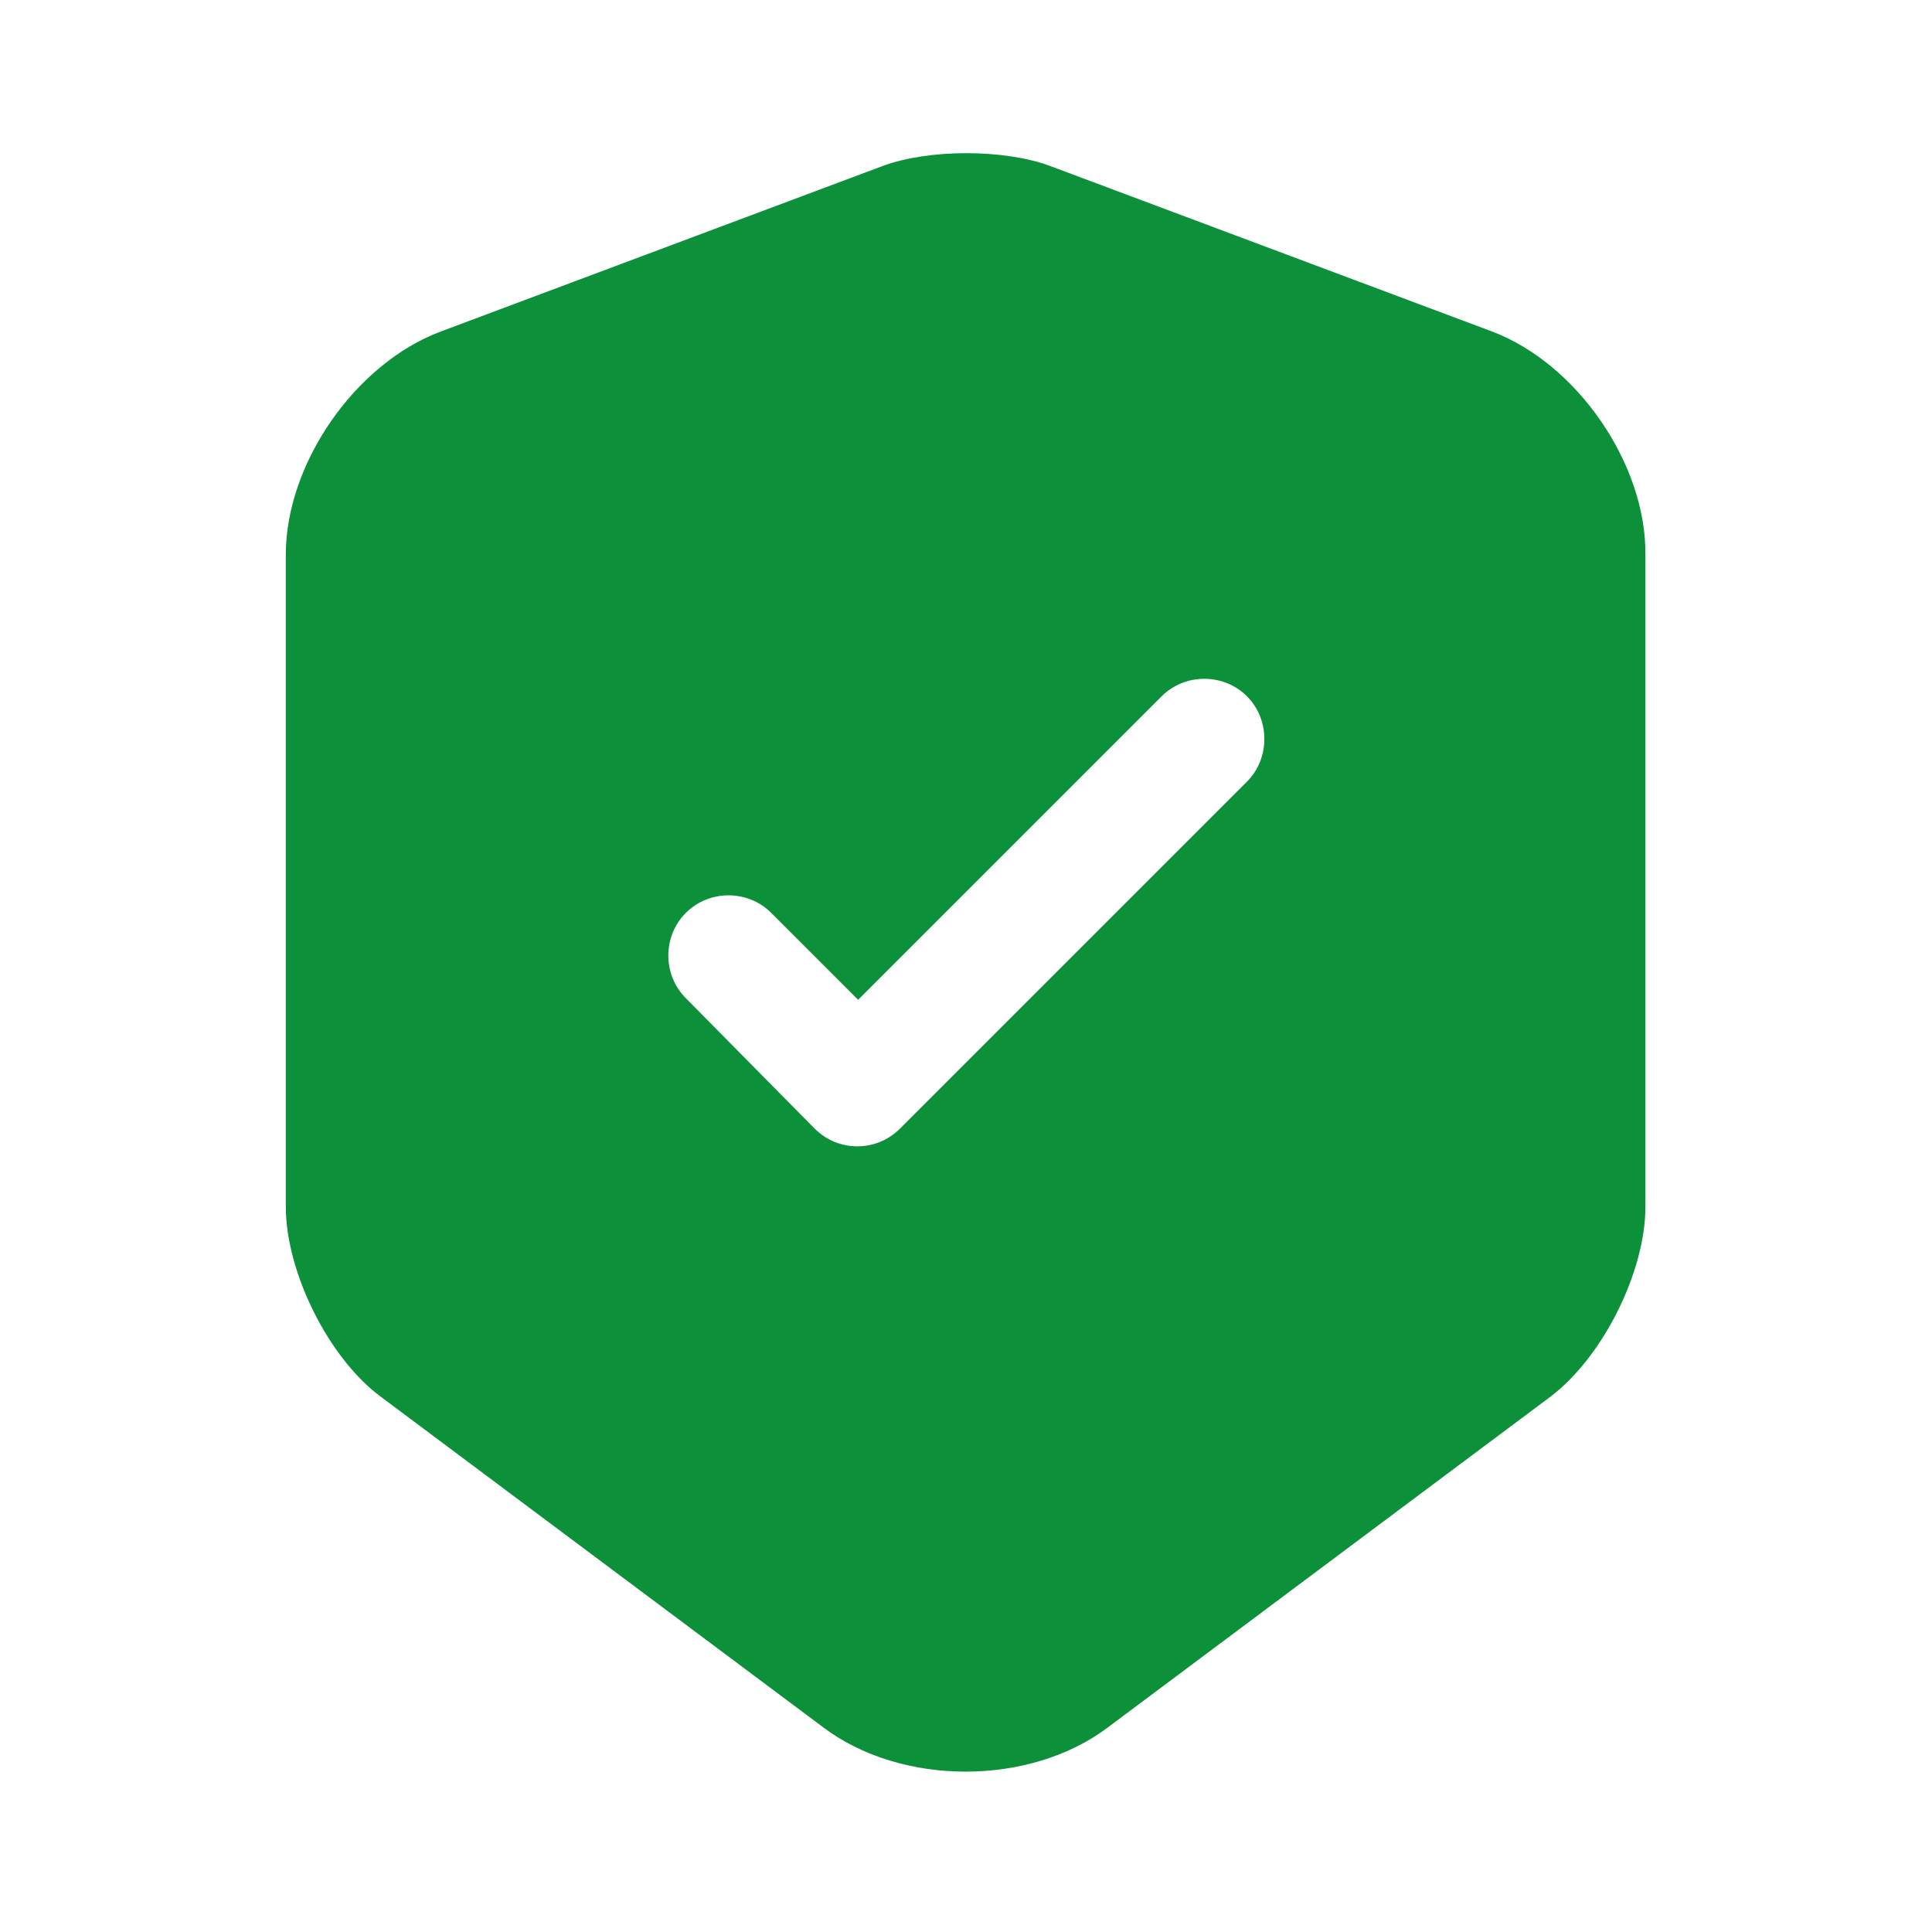
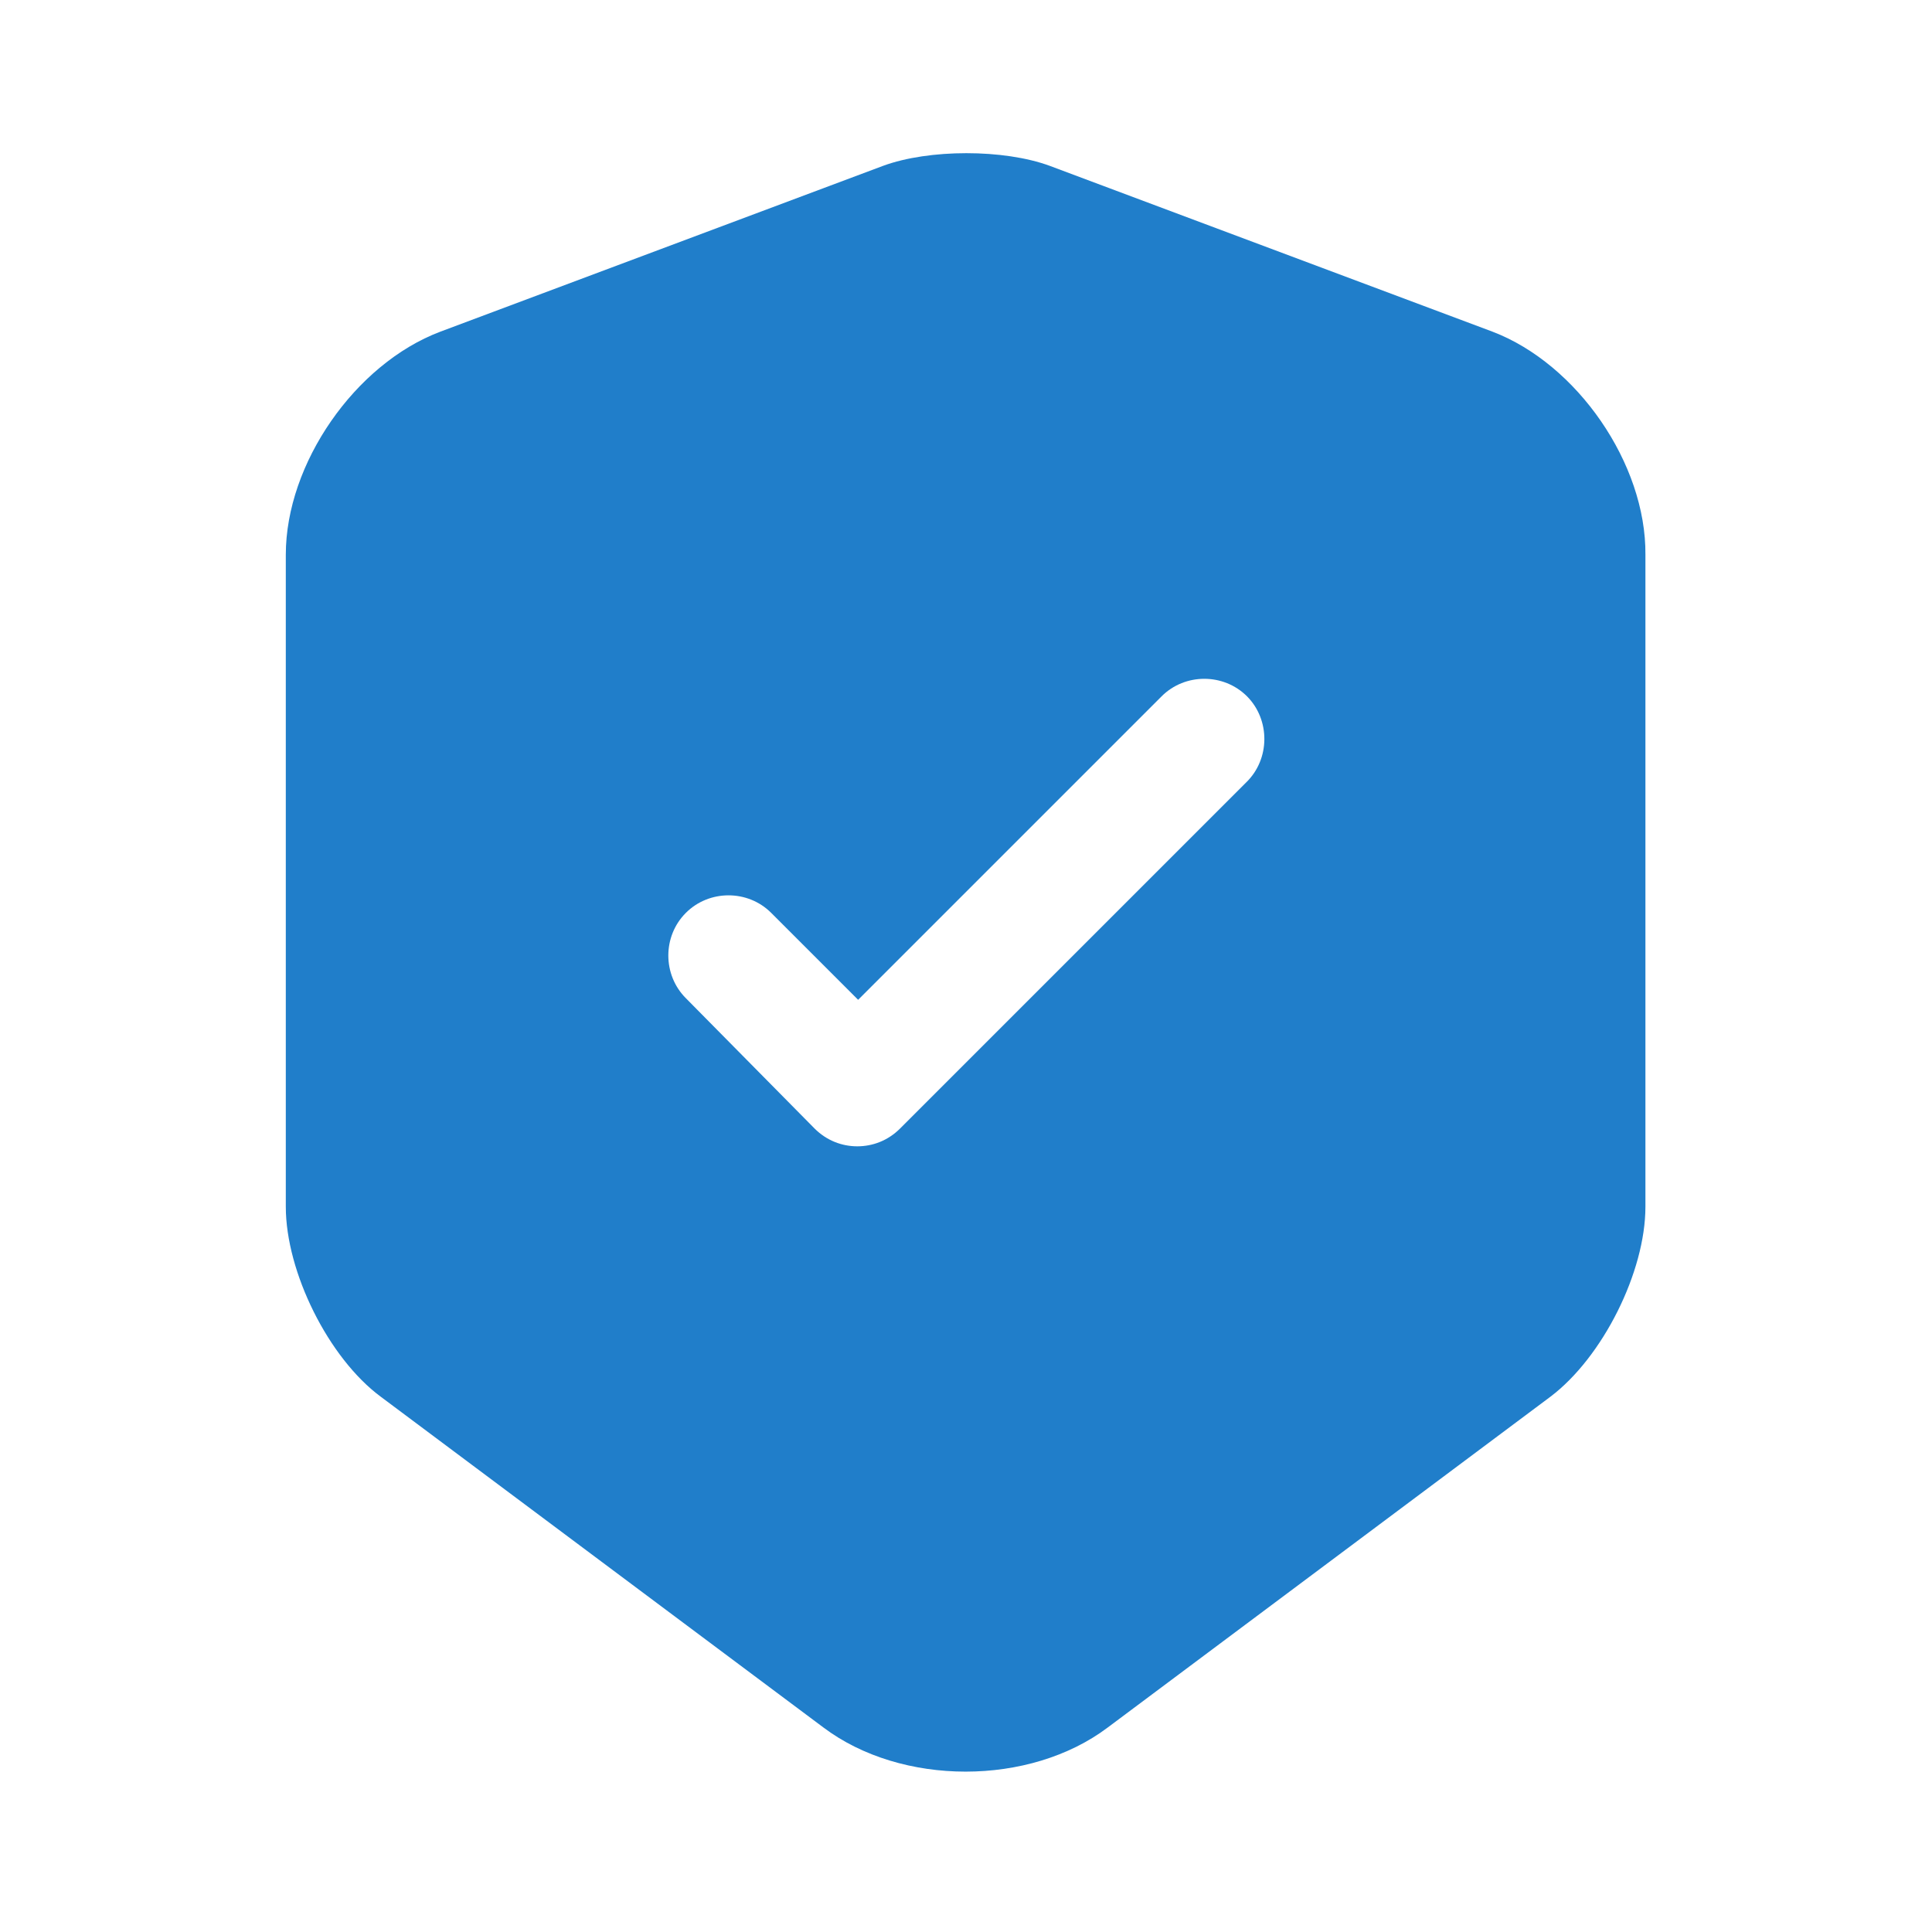
<svg xmlns="http://www.w3.org/2000/svg" width="30" height="30" viewBox="0 0 30 30" fill="none">
-   <path d="M23.175 5.15L16.3 2.575C15.588 2.313 14.425 2.313 13.713 2.575L6.838 5.15C5.513 5.65 4.438 7.2 4.438 8.613V18.738C4.438 19.75 5.1 21.087 5.912 21.688L12.787 26.825C14 27.738 15.988 27.738 17.2 26.825L24.075 21.688C24.887 21.075 25.55 19.75 25.55 18.738V8.613C25.562 7.2 24.488 5.65 23.175 5.15ZM19.35 12.15L13.975 17.525C13.787 17.712 13.55 17.8 13.312 17.8C13.075 17.8 12.838 17.712 12.65 17.525L10.65 15.5C10.287 15.137 10.287 14.537 10.65 14.175C11.012 13.812 11.613 13.812 11.975 14.175L13.325 15.525L18.038 10.812C18.4 10.45 19 10.45 19.363 10.812C19.725 11.175 19.725 11.787 19.35 12.15Z" fill="#0D903A" />
+   <path d="M23.175 5.15L16.3 2.575C15.588 2.313 14.425 2.313 13.713 2.575L6.838 5.15C5.513 5.65 4.438 7.2 4.438 8.613V18.738C4.438 19.75 5.1 21.087 5.912 21.688L12.787 26.825C14 27.738 15.988 27.738 17.2 26.825L24.075 21.688C24.887 21.075 25.55 19.75 25.55 18.738V8.613C25.562 7.2 24.488 5.65 23.175 5.15ZM19.35 12.15L13.975 17.525C13.787 17.712 13.55 17.8 13.312 17.8C13.075 17.8 12.838 17.712 12.65 17.525L10.65 15.5C10.287 15.137 10.287 14.537 10.65 14.175C11.012 13.812 11.613 13.812 11.975 14.175L13.325 15.525L18.038 10.812C18.4 10.45 19 10.45 19.363 10.812C19.725 11.175 19.725 11.787 19.35 12.15Z" fill="#207ECA" />
</svg>
